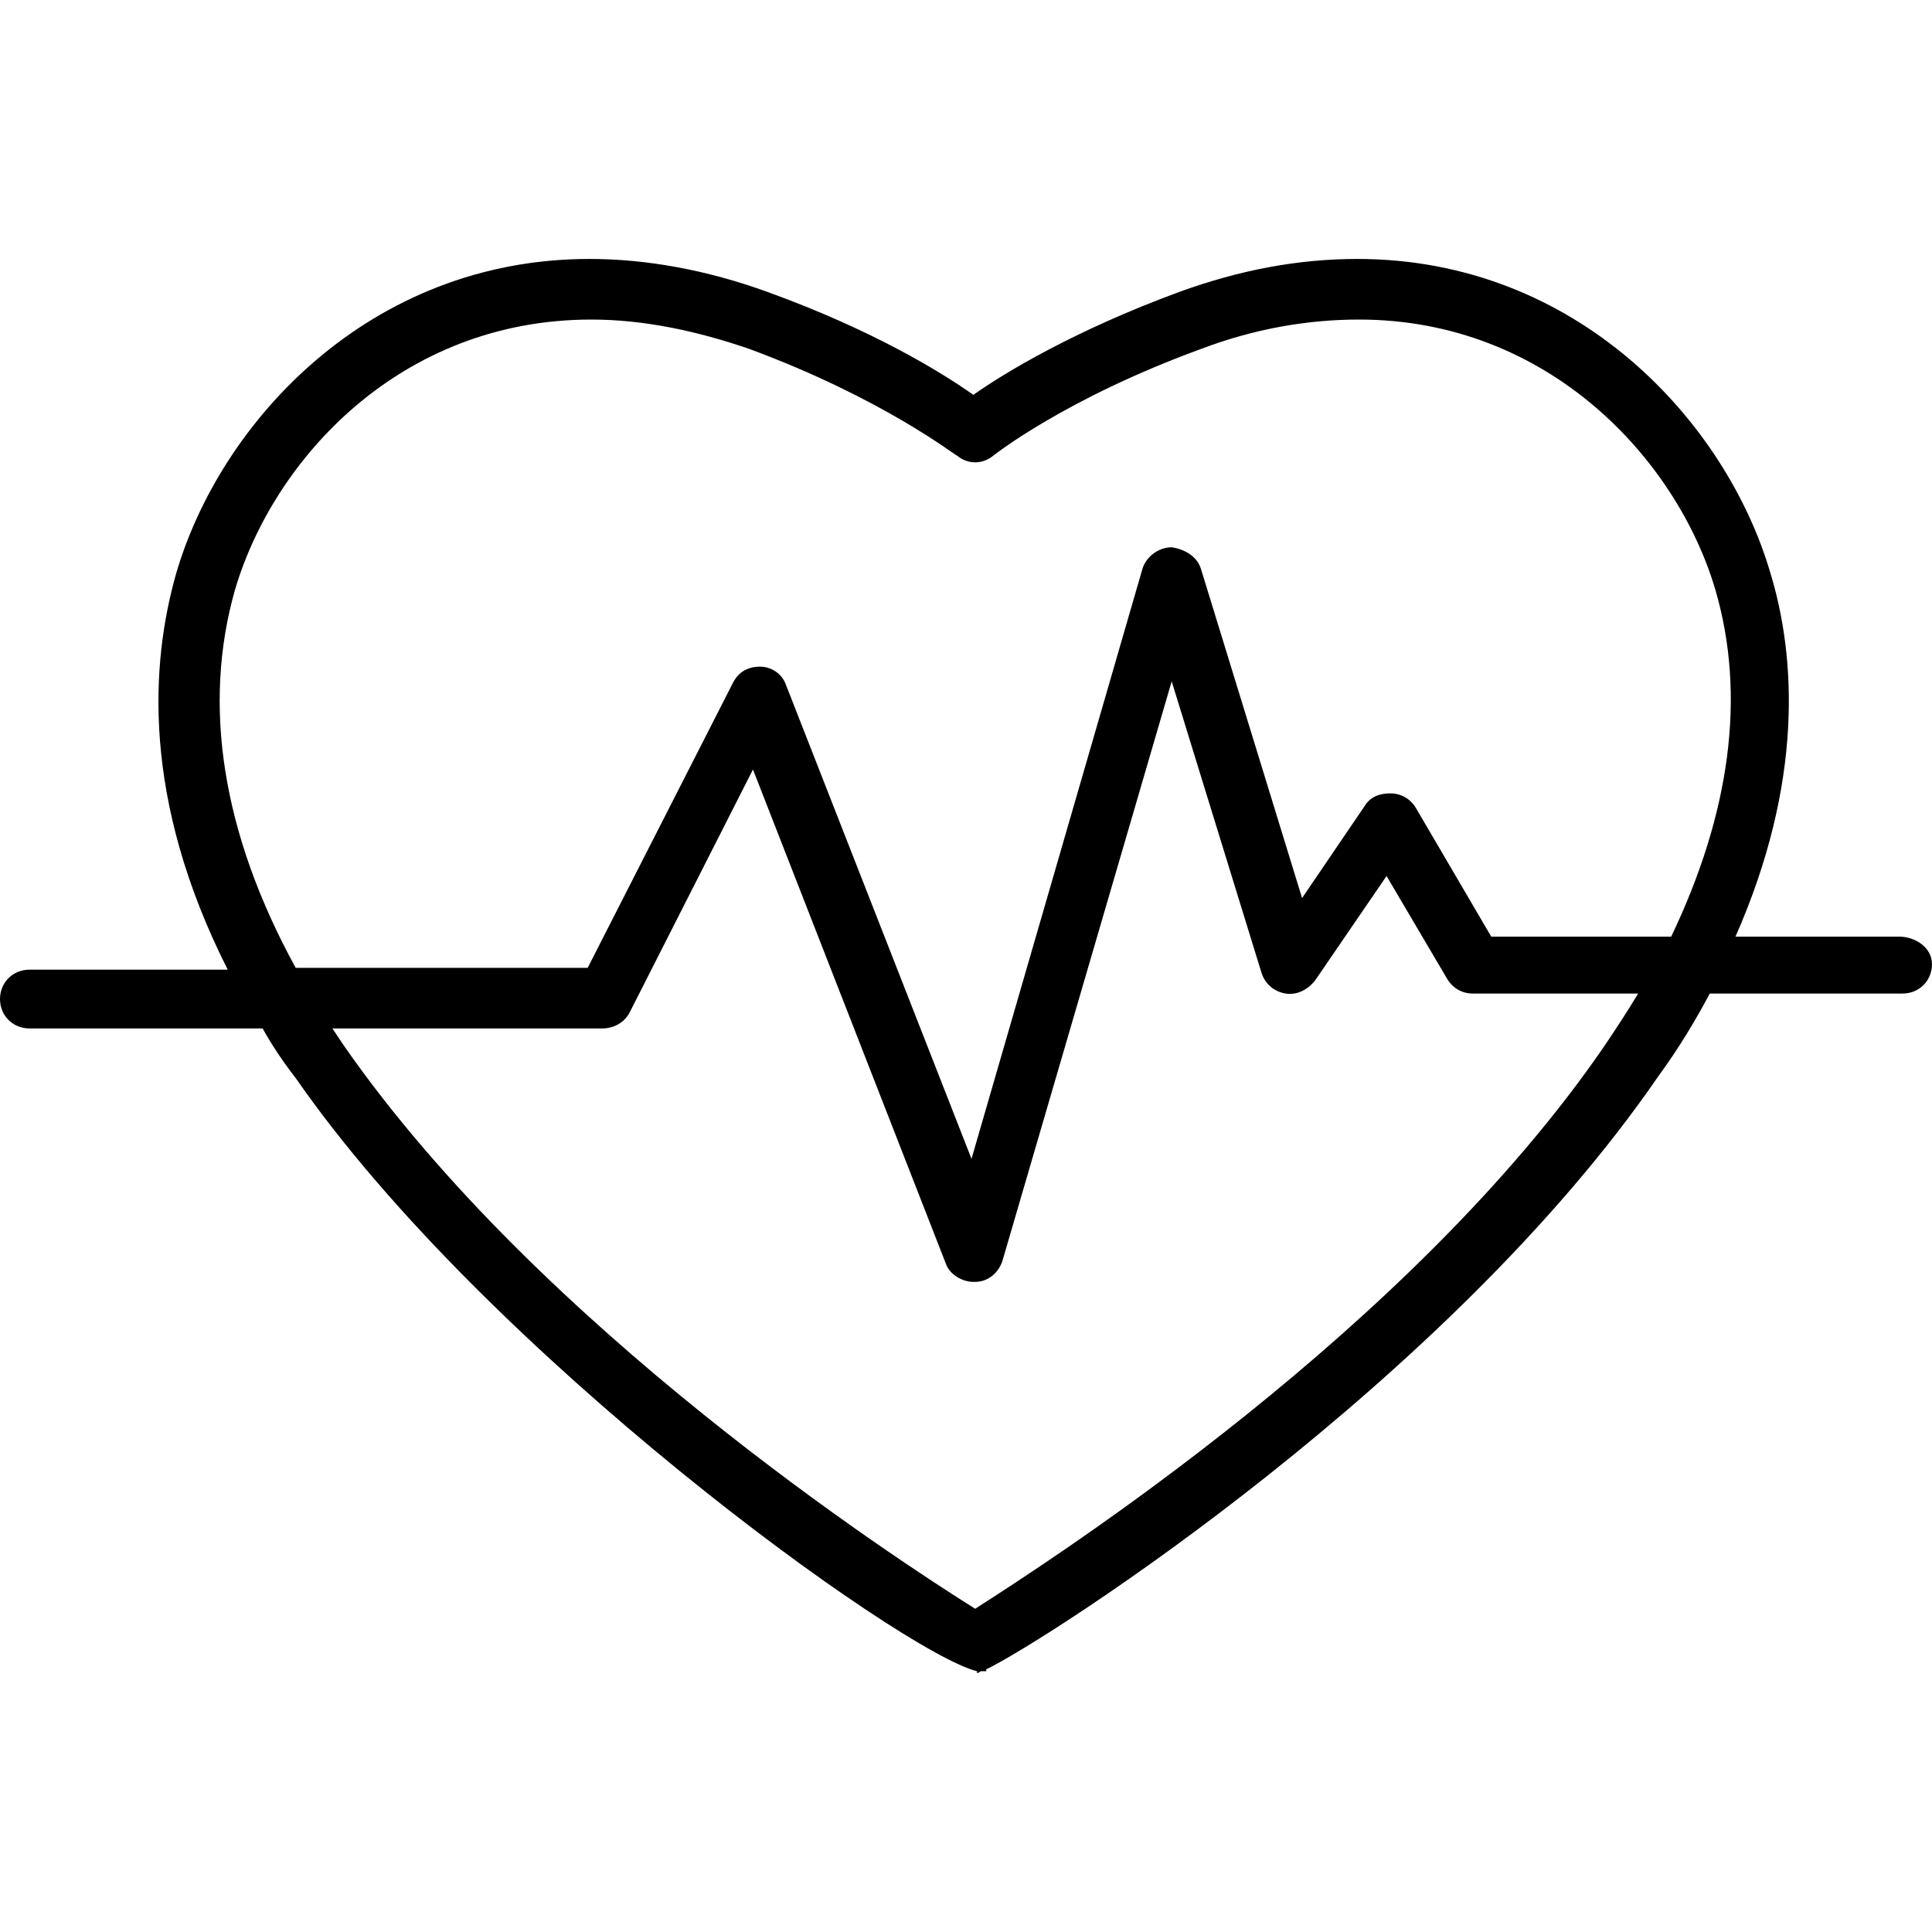
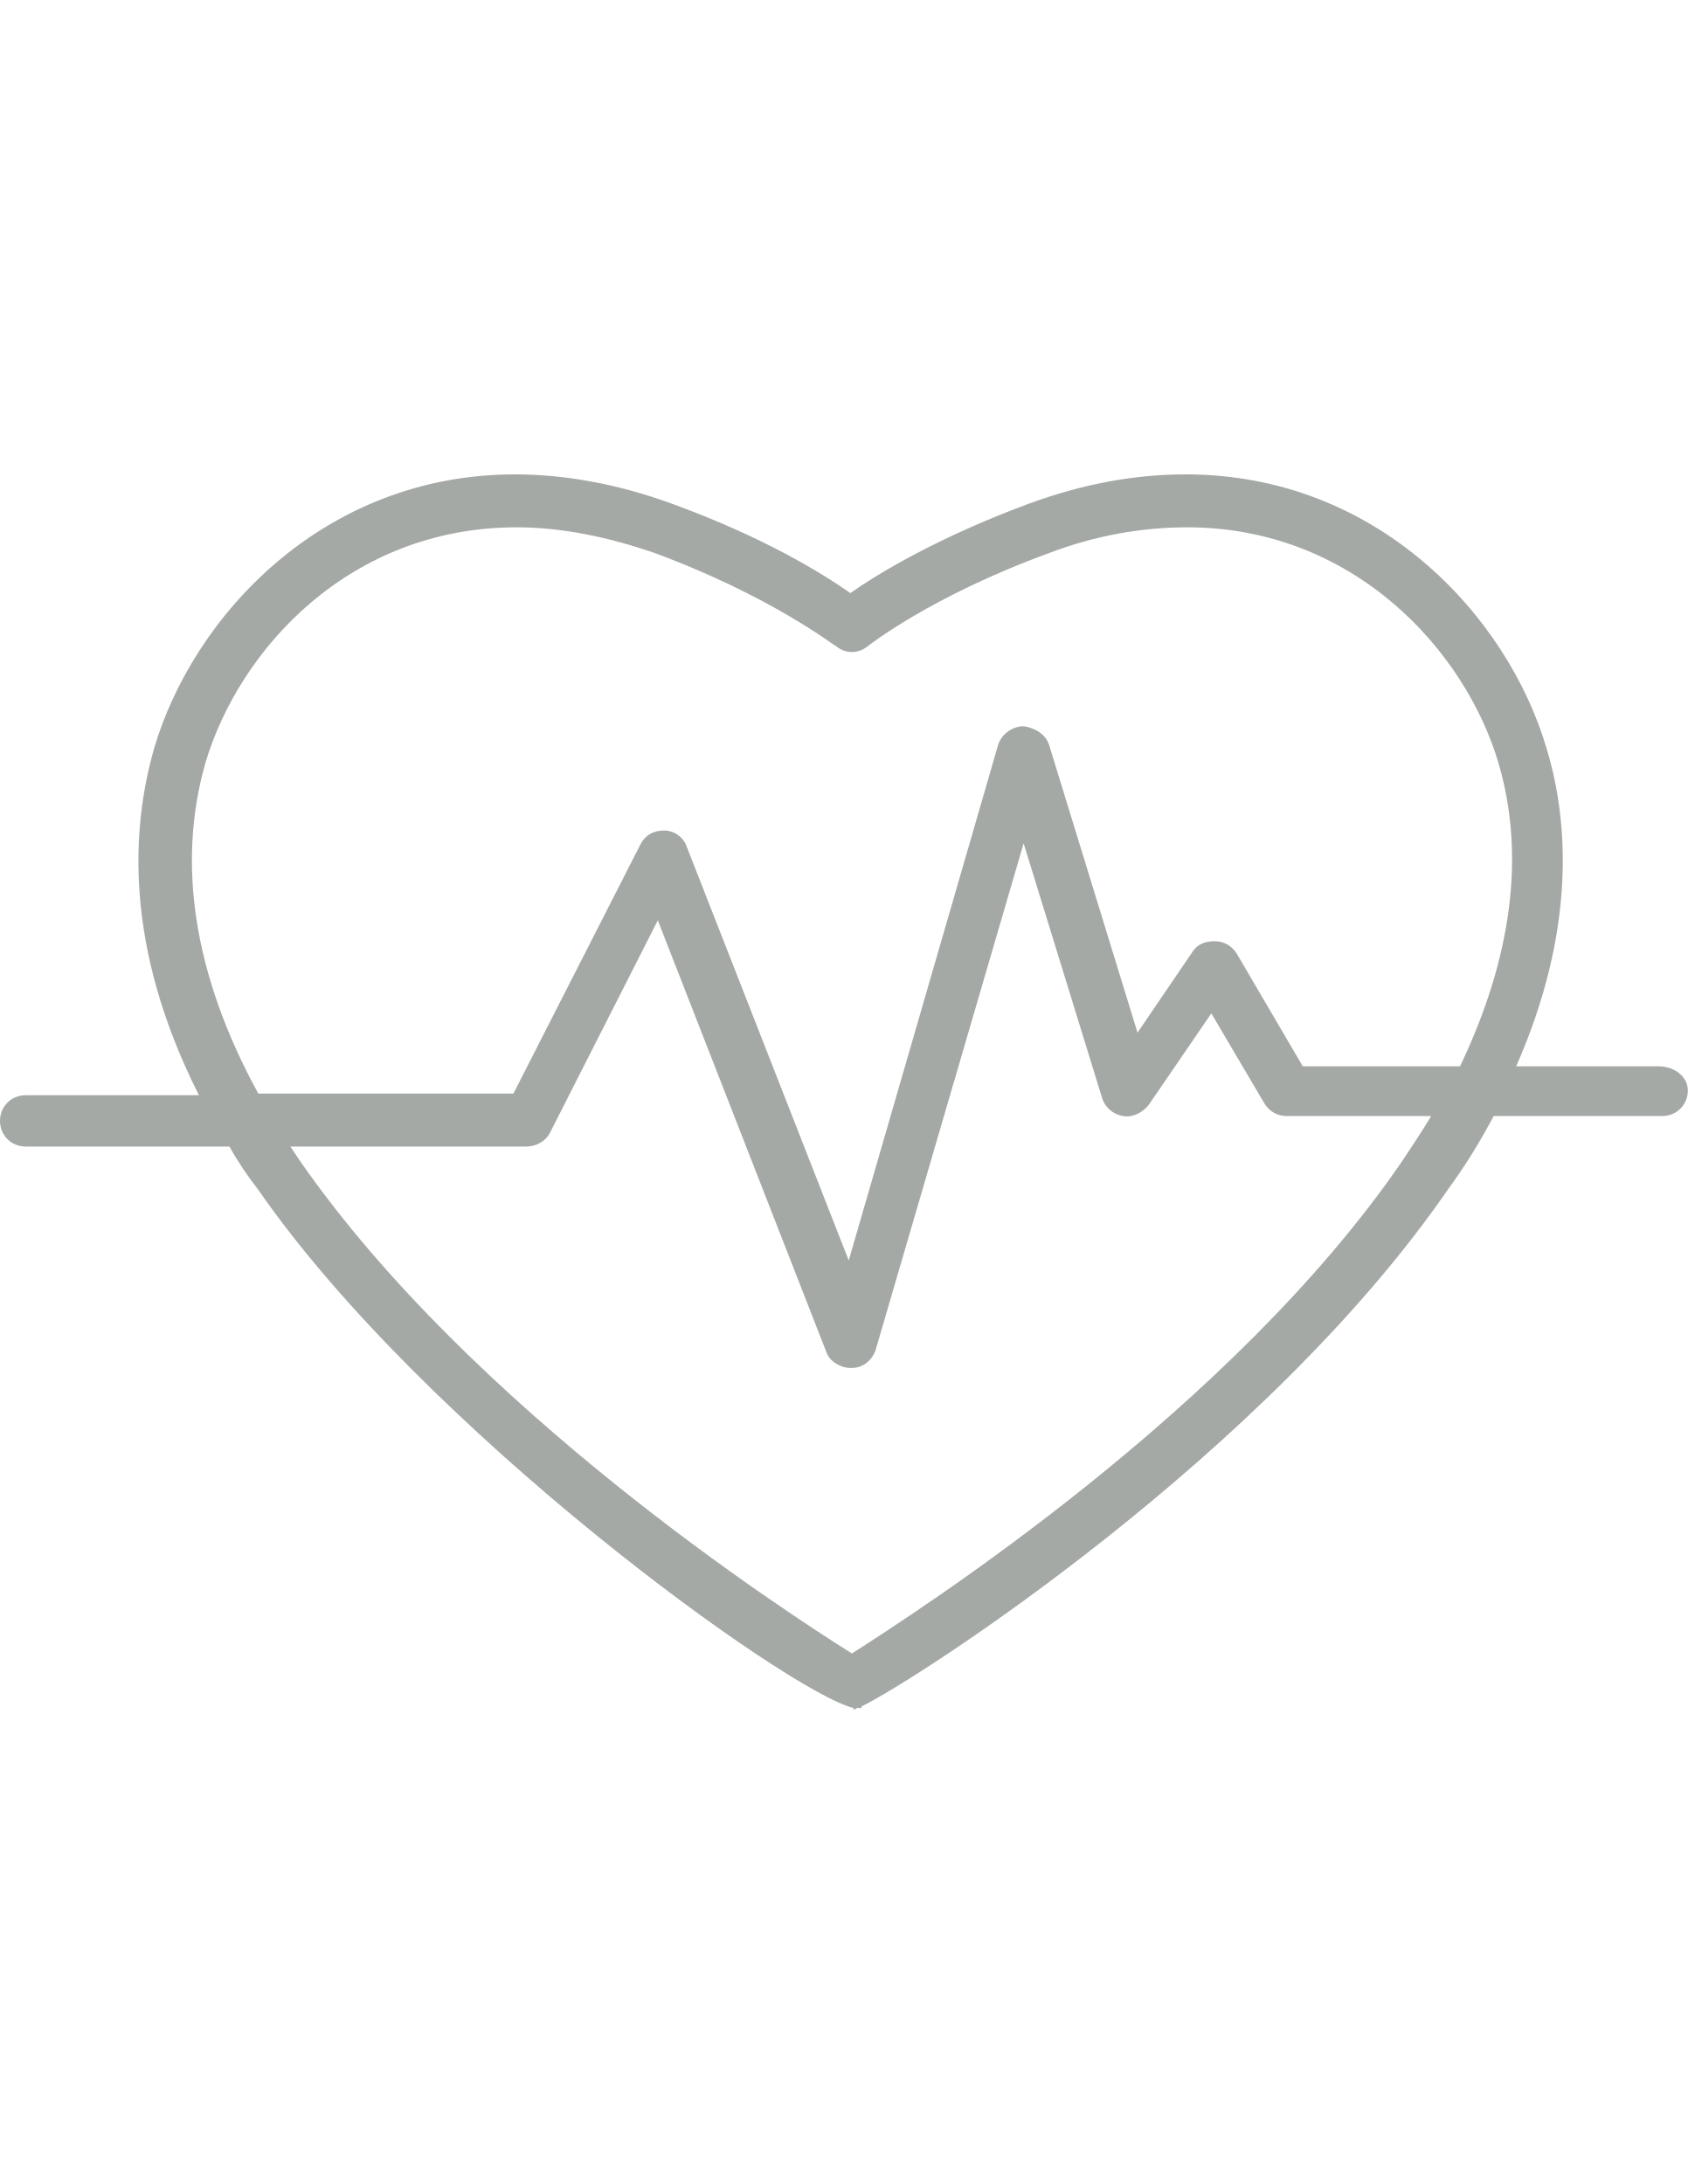
- <svg xmlns="http://www.w3.org/2000/svg" version="1.1" id="Capa_1" x="0px" y="0px" viewBox="0 0 420.8 420.8" style="enable-background:new 0 0 420.8 420.8;" xml:space="preserve">
-   <g>
+ <svg xmlns="http://www.w3.org/2000/svg" version="1.1" id="Capa_1" x="0px" y="0px" width="612px" height="792px" viewBox="0 0 612 792" enable-background="new 0 0 612 792" xml:space="preserve">
+   <g opacity="0.7">
    <g>
-       <path d="M413.6,204H378c14.8-33.6,13.2-60.8,7.6-79.2c-9.6-32.8-42-68.4-90-68.4c-12.8,0-25.6,2.4-38.8,7.2    C234,72,218.8,81.2,212,86c-6.8-4.8-21.6-14-44.8-22.4c-13.2-4.8-26.4-7.2-38.8-7.2c-48,0-80.4,35.6-90,68.4    c-5.6,19.6-7.6,49.2,11.2,86.4H6.4c-3.6,0-6.4,2.8-6.4,6.4c0,3.6,2.8,6.4,6.4,6.4h50.8c2,3.6,4.4,7.2,7.2,10.8    c41.6,60,132,125.2,148.4,129.2v0.4c0,0,0.4,0,0.8-0.4c0.4,0,0.8,0,1.2,0v-0.4c14-6.8,100.8-62.8,146.4-129.2c4.4-6,8-12,11.2-18    h42c3.6,0,6.4-2.8,6.4-6.4C420.8,206.4,417.2,204,413.6,204z M349.6,227.6c-42.4,62-120.4,112-137.2,122.8    c-17.2-10.8-94.8-61.2-137.6-122.8c-0.8-1.2-1.6-2.4-2.4-3.6h58.8c2.4,0,4.8-1.2,6-3.6l26.8-52.8l42,107.6c0.8,2.4,3.6,4,6,4    c0,0,0,0,0.4,0c2.8,0,5.2-2,6-4.8l36.8-126l19.6,63.6c0.8,2.4,2.8,4,5.2,4.4c2.4,0.4,4.8-0.8,6.4-2.8l15.6-22.8l13.2,22.4    c1.2,2,3.2,3.2,5.6,3.2h36C354.4,220.4,352,224,349.6,227.6z M364,204h-39.2l-16.4-28c-1.2-2-3.2-3.2-5.6-3.2    c-2.4,0-4.4,0.8-5.6,2.8l-13.6,20l-22-71.6c-0.8-2.8-3.6-4.4-6.4-4.8c-2.8,0-5.6,2-6.4,4.8l-37.2,128.4l-40.4-103.2    c-0.8-2.4-3.2-4-5.6-4c-2.8,0-4.8,1.2-6,3.6l-31.6,62H64.4c-16-29.2-20.4-57.2-13.2-82.4c8.4-28.4,36-58.8,77.6-58.8    c11.2,0,22.8,2.4,34.4,6.4c29.2,10.8,44.8,23.2,45.2,23.2c2.4,2,5.6,2,8,0c0,0,15.6-12.4,45.2-23.2c11.6-4.4,23.2-6.4,34.4-6.4    c41.2,0,69.2,30.4,77.6,58.8C380.4,151.6,376.8,177.2,364,204z" />
+       <path fill="#7E8580" d="M601.529,386.692h-51.776c21.525-48.867,19.198-88.426,11.054-115.187    c-13.962-47.703-61.084-99.479-130.894-99.479c-18.616,0-37.232,3.49-56.43,10.471c-33.16,12.217-55.267,25.598-65.156,32.578    c-9.89-6.98-31.414-20.361-65.155-32.578c-19.198-6.98-38.396-10.471-56.43-10.471c-69.81,0-116.932,51.775-130.894,99.479    c-8.145,28.506-11.054,71.556,16.289,125.658H9.308c-5.235,0-9.308,4.072-9.308,9.308s4.072,9.308,9.308,9.308H83.19    c2.909,5.236,6.399,10.472,10.472,15.708c60.502,87.263,191.978,182.087,215.829,187.905v0.581c0,0,0.581,0,1.163-0.581    c0.582,0,1.164,0,1.745,0v-0.582c20.361-9.89,146.601-91.335,212.921-187.905c6.398-8.726,11.635-17.452,16.288-26.179h61.084    c5.236,0,9.309-4.072,9.309-9.308C612,390.182,606.764,386.692,601.529,386.692z M508.448,421.015    c-61.665,90.171-175.106,162.89-199.54,178.597c-25.015-15.707-137.874-89.007-200.121-178.597    c-1.164-1.745-2.327-3.49-3.491-5.236h85.518c3.49,0,6.98-1.745,8.727-5.235l38.977-76.791l61.084,156.491    c1.163,3.49,5.235,5.817,8.726,5.817c0,0,0,0,0.582,0c4.072,0,7.563-2.909,8.727-6.981l53.521-183.251l28.506,92.498    c1.163,3.49,4.072,5.817,7.563,6.399s6.981-1.163,9.309-4.072l22.688-33.16l19.198,32.578c1.745,2.909,4.654,4.654,8.145,4.654    h52.357C515.429,410.544,511.939,415.779,508.448,421.015z M529.392,386.692H472.38l-23.852-40.723    c-1.745-2.908-4.654-4.654-8.145-4.654c-3.491,0-6.399,1.164-8.145,4.072l-19.779,29.088l-31.997-104.133    c-1.163-4.072-5.235-6.399-9.308-6.981c-4.072,0-8.145,2.909-9.308,6.981l-54.103,186.741l-58.757-150.092    c-1.163-3.49-4.654-5.817-8.145-5.817c-4.072,0-6.98,1.746-8.727,5.236l-45.958,90.171H93.661    c-23.27-42.468-29.669-83.19-19.197-119.84c12.217-41.305,52.357-85.518,112.859-85.518c16.289,0,33.159,3.49,50.03,9.308    c42.468,15.708,65.155,33.742,65.737,33.742c3.49,2.908,8.145,2.908,11.635,0c0,0,22.688-18.034,65.738-33.742    c16.87-6.398,33.741-9.308,50.03-9.308c59.92,0,100.643,44.213,112.859,85.518C553.243,310.483,548.007,347.715,529.392,386.692z" />
    </g>
  </g>
-   <g>
- </g>
-   <g>
- </g>
-   <g>
- </g>
-   <g>
- </g>
-   <g>
- </g>
-   <g>
- </g>
-   <g>
- </g>
-   <g>
- </g>
-   <g>
- </g>
-   <g>
- </g>
-   <g>
- </g>
-   <g>
- </g>
-   <g>
- </g>
-   <g>
- </g>
-   <g>
- </g>
</svg>
